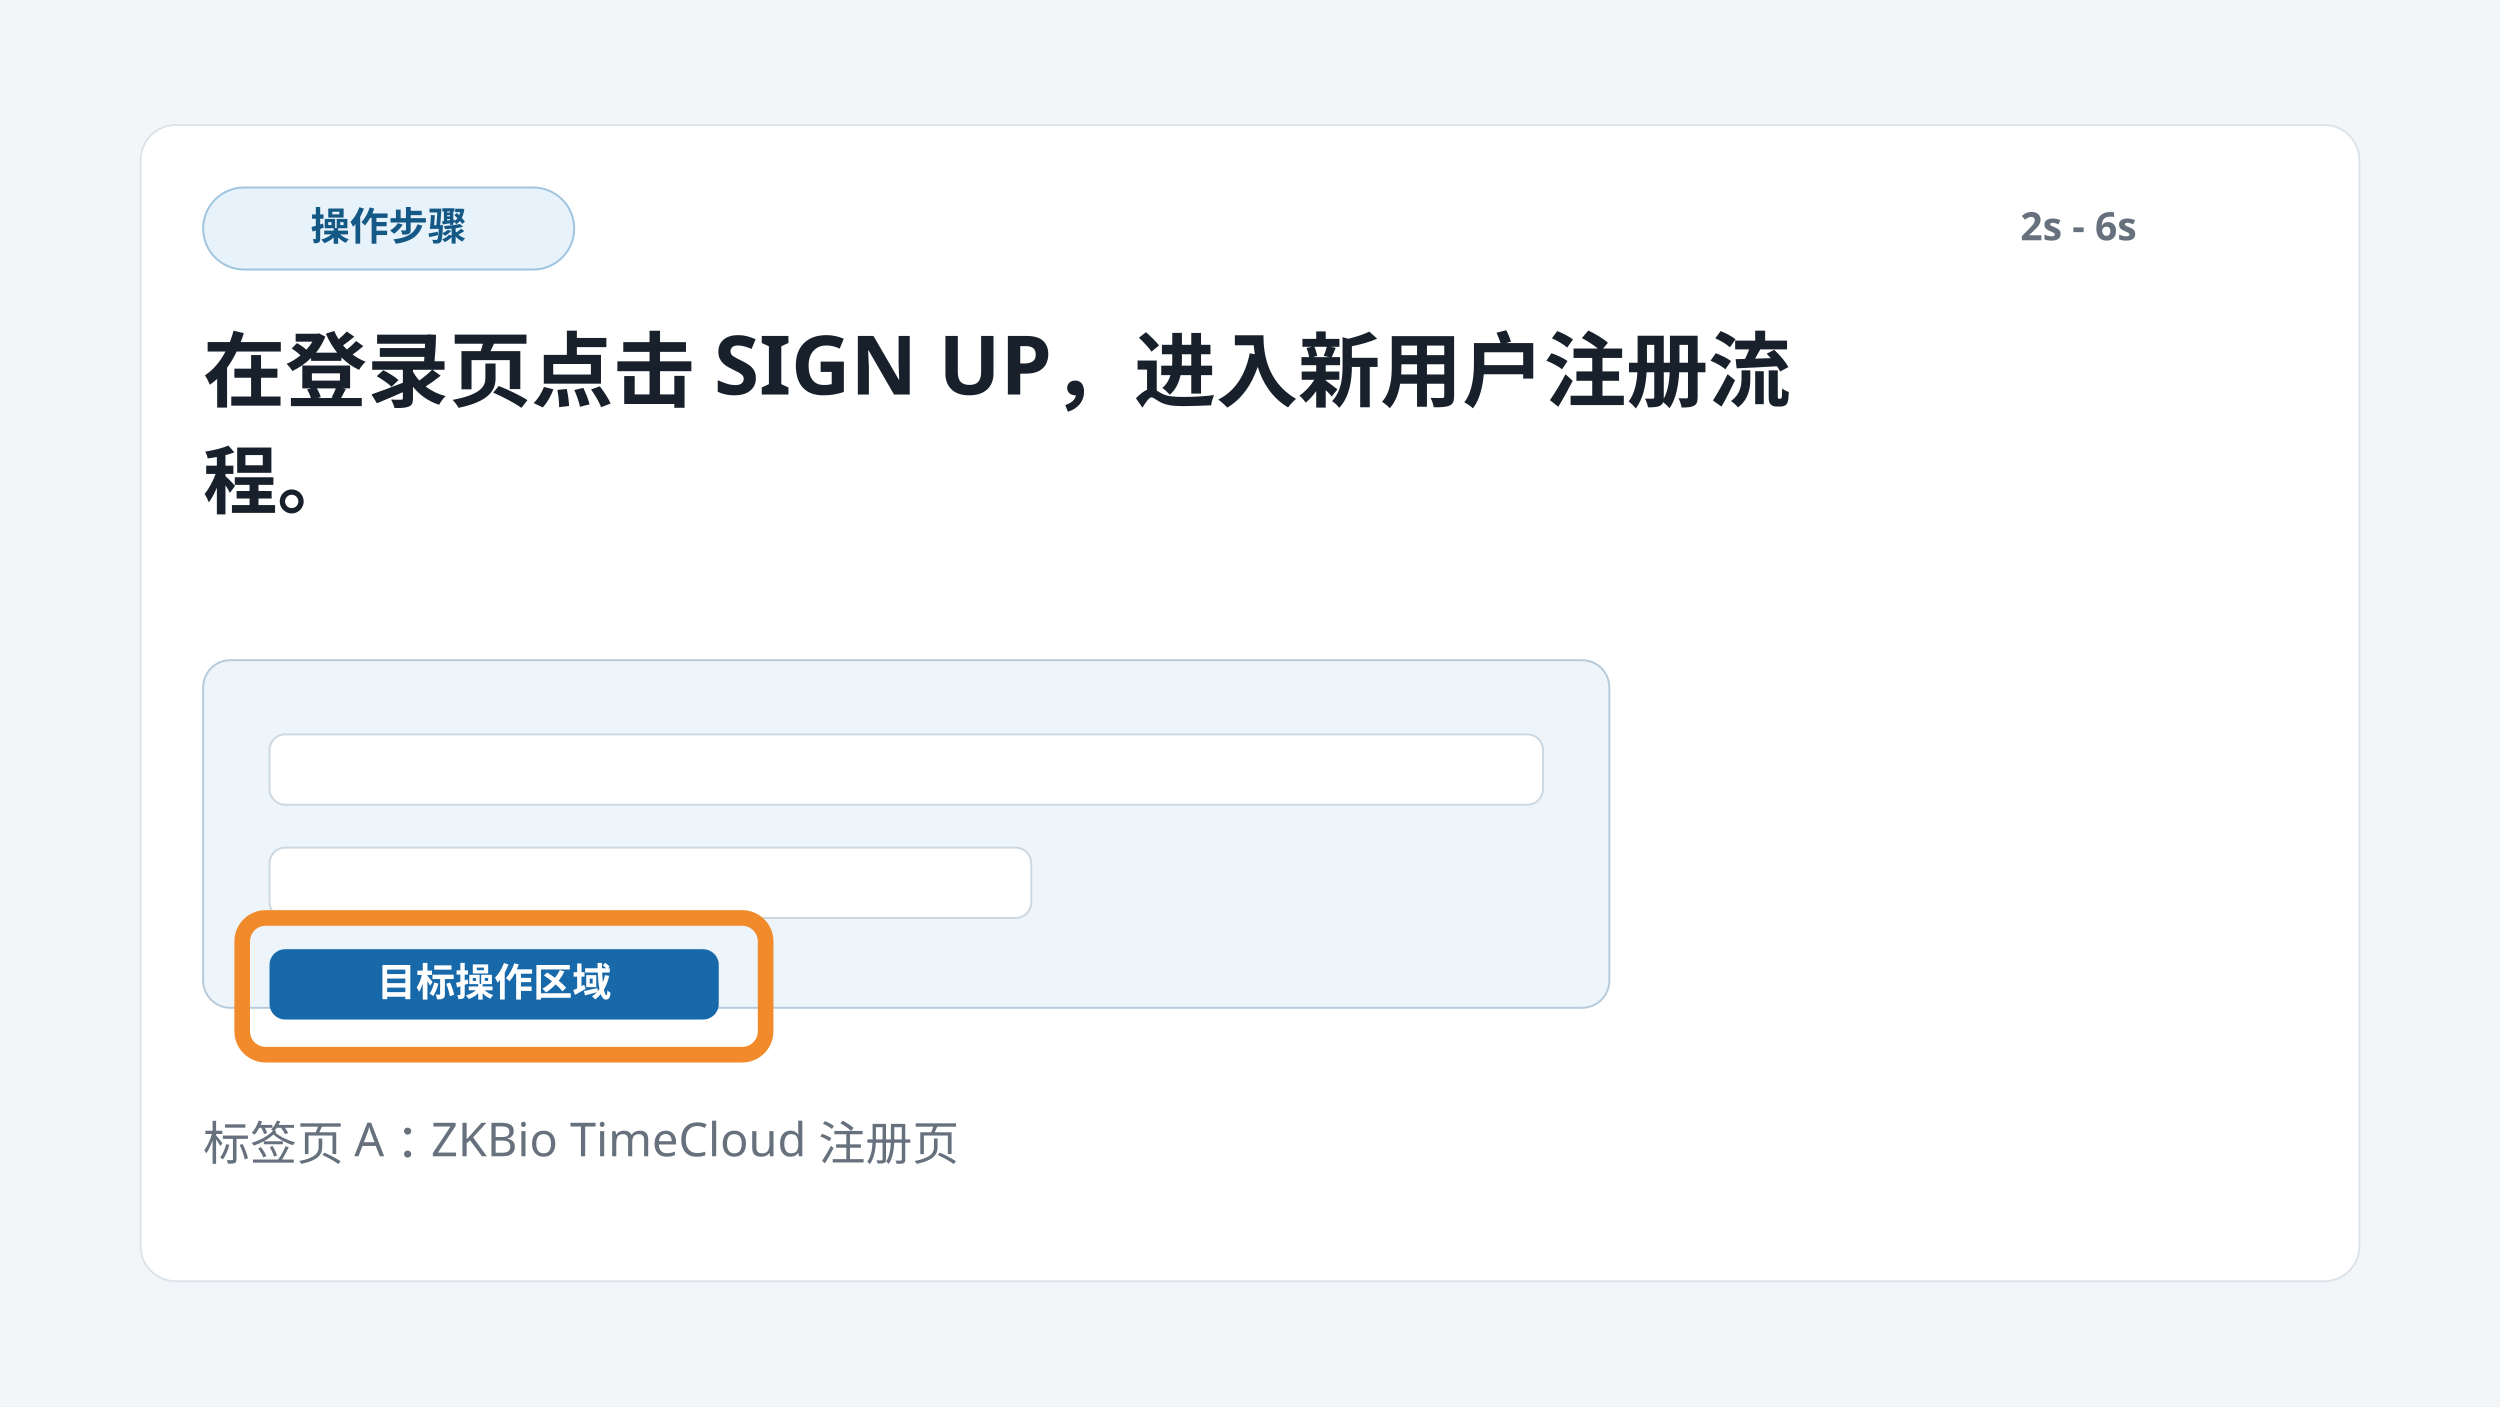
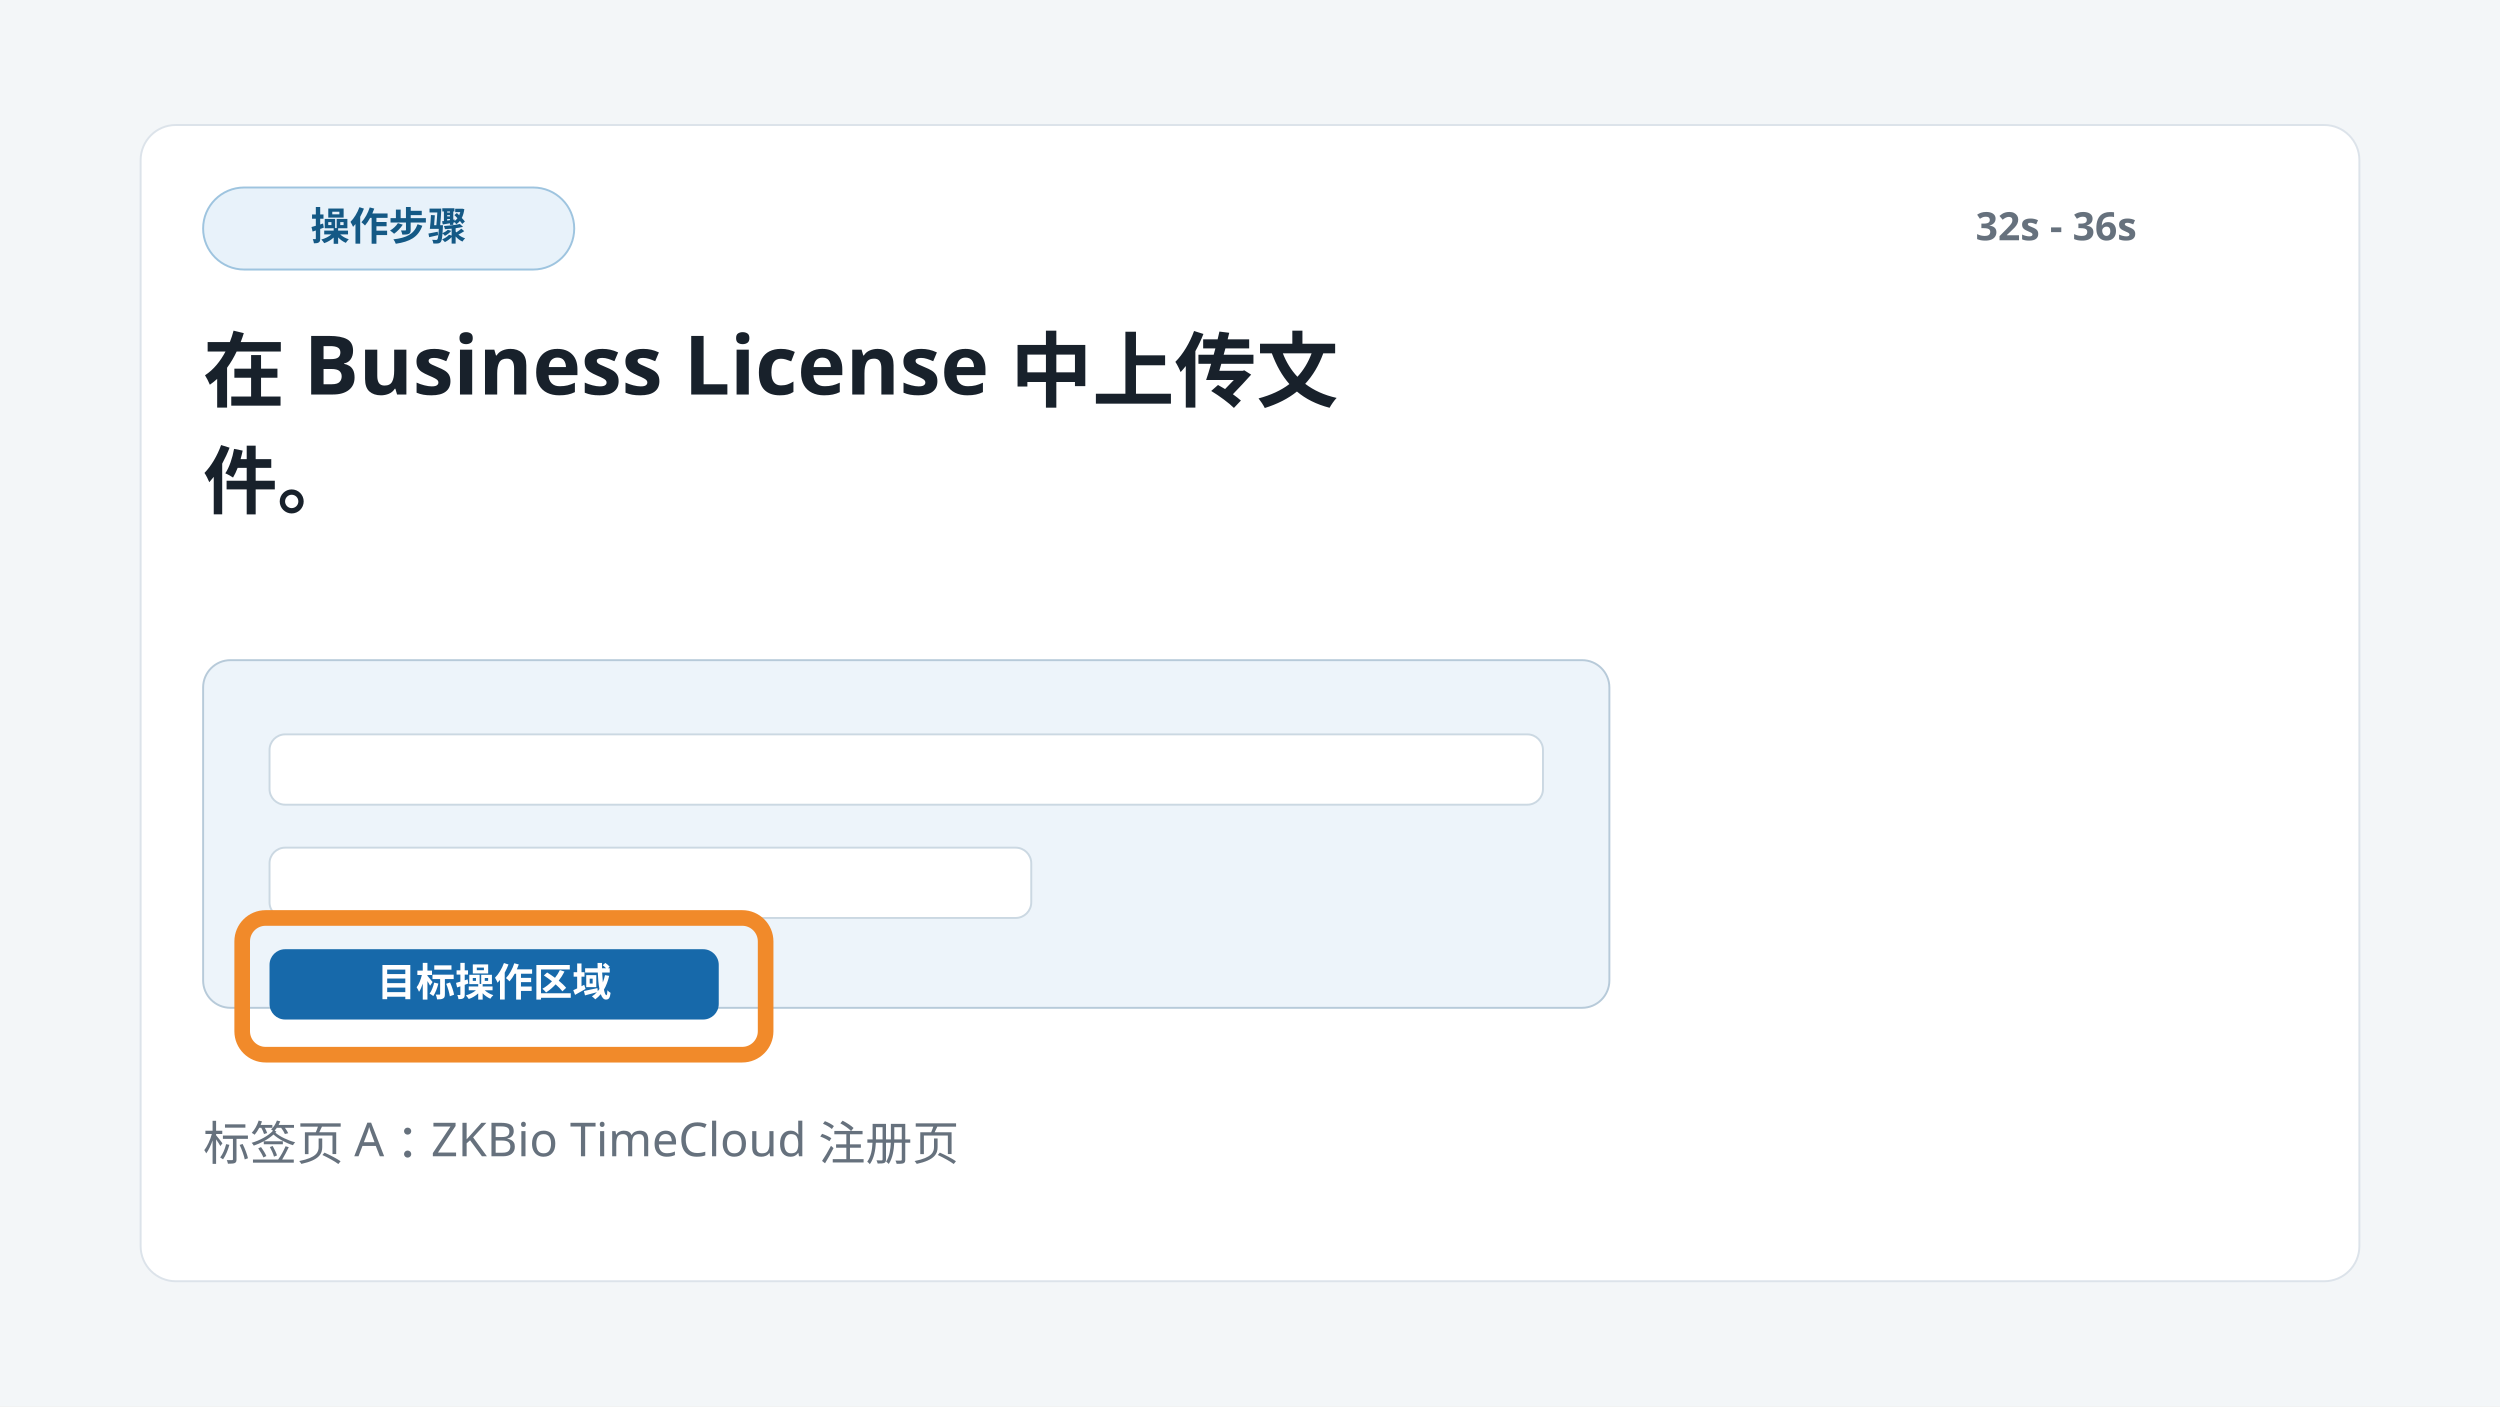
<svg xmlns="http://www.w3.org/2000/svg" width="1280" height="720" viewBox="0 0 1280 720">
  <rect width="1280" height="720" fill="#f3f6f8" />
  <rect x="72" y="64" width="1136" height="592" rx="18" fill="#ffffff" stroke="#dce3ea" />
  <rect x="104" y="96" width="190" height="42" rx="21" fill="#e8f2fa" stroke="#9ec4df" />
  <text x="199" y="123" text-anchor="middle" font-size="20" font-weight="700" fill="#145985" font-family="Microsoft YaHei, Segoe UI, sans-serif">操作步骤</text>
-   <text x="1094" y="123" text-anchor="end" font-size="20" font-weight="700" fill="#66717d" font-family="Microsoft YaHei, Segoe UI, sans-serif">2s - 6s</text>
-   <text x="104" y="205" font-size="42" font-weight="800" fill="#18212b" font-family="Microsoft YaHei, Segoe UI, sans-serif">在登录页点击 SIGN UP，进入新用户注册流</text>
-   <text x="104" y="260" font-size="38" font-weight="700" fill="#18212b" font-family="Microsoft YaHei, Segoe UI, sans-serif">程。</text>
+   <text x="1094" y="123" text-anchor="end" font-size="20" font-weight="700" fill="#66717d" font-family="Microsoft YaHei, Segoe UI, sans-serif">32s - 36s</text>
+   <text x="104" y="205" font-size="42" font-weight="800" fill="#18212b" font-family="Microsoft YaHei, Segoe UI, sans-serif">在 Business License 中上传文</text>
+   <text x="104" y="260" font-size="38" font-weight="700" fill="#18212b" font-family="Microsoft YaHei, Segoe UI, sans-serif">件。</text>
  <rect x="104" y="338" width="720" height="178" rx="14" fill="#edf4fa" stroke="#b7cad9" />
  <rect x="138" y="376" width="652" height="36" rx="8" fill="#ffffff" stroke="#cbd8e2" />
  <rect x="138" y="434" width="390" height="36" rx="8" fill="#ffffff" stroke="#cbd8e2" />
  <rect x="138" y="486" width="230" height="36" rx="8" fill="#1769aa" />
  <text x="253" y="510" text-anchor="middle" font-size="20" font-weight="800" fill="#ffffff" font-family="Microsoft YaHei, Segoe UI, sans-serif">目标操作区域</text>
  <rect x="124" y="470" width="268" height="70" rx="12" fill="none" stroke="#f18a2a" stroke-width="8" />
  <text x="104" y="594" font-size="24" fill="#66717d" font-family="Microsoft YaHei, Segoe UI, sans-serif">标签页 A：ZKBio TimeCloud 注册页</text>
</svg>
